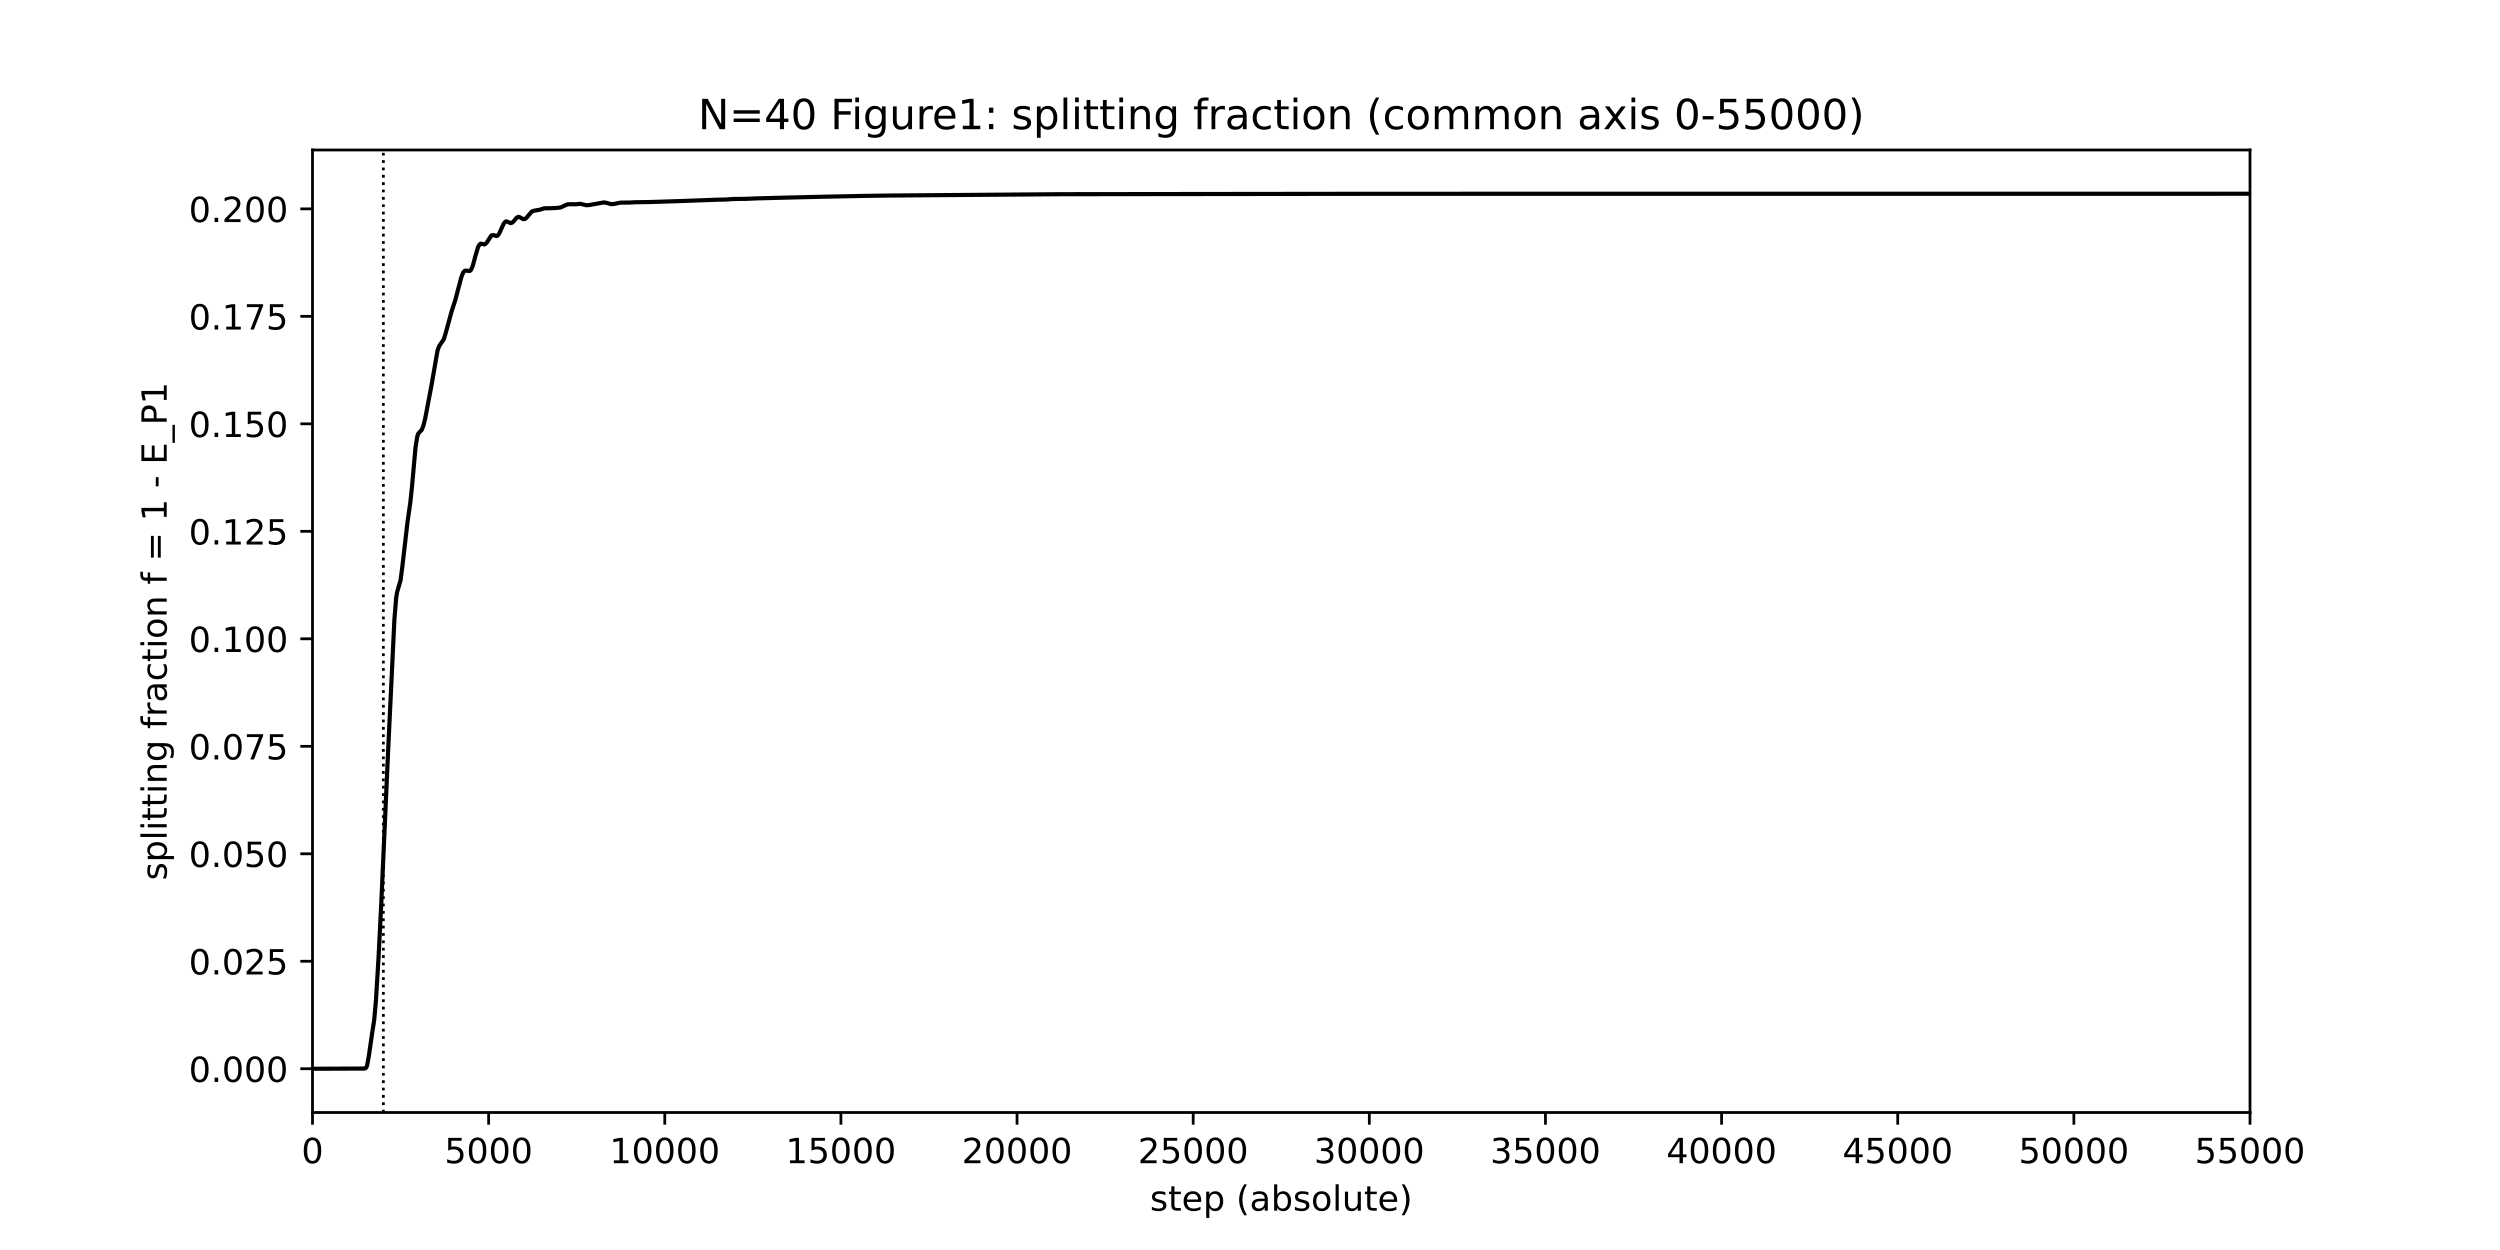
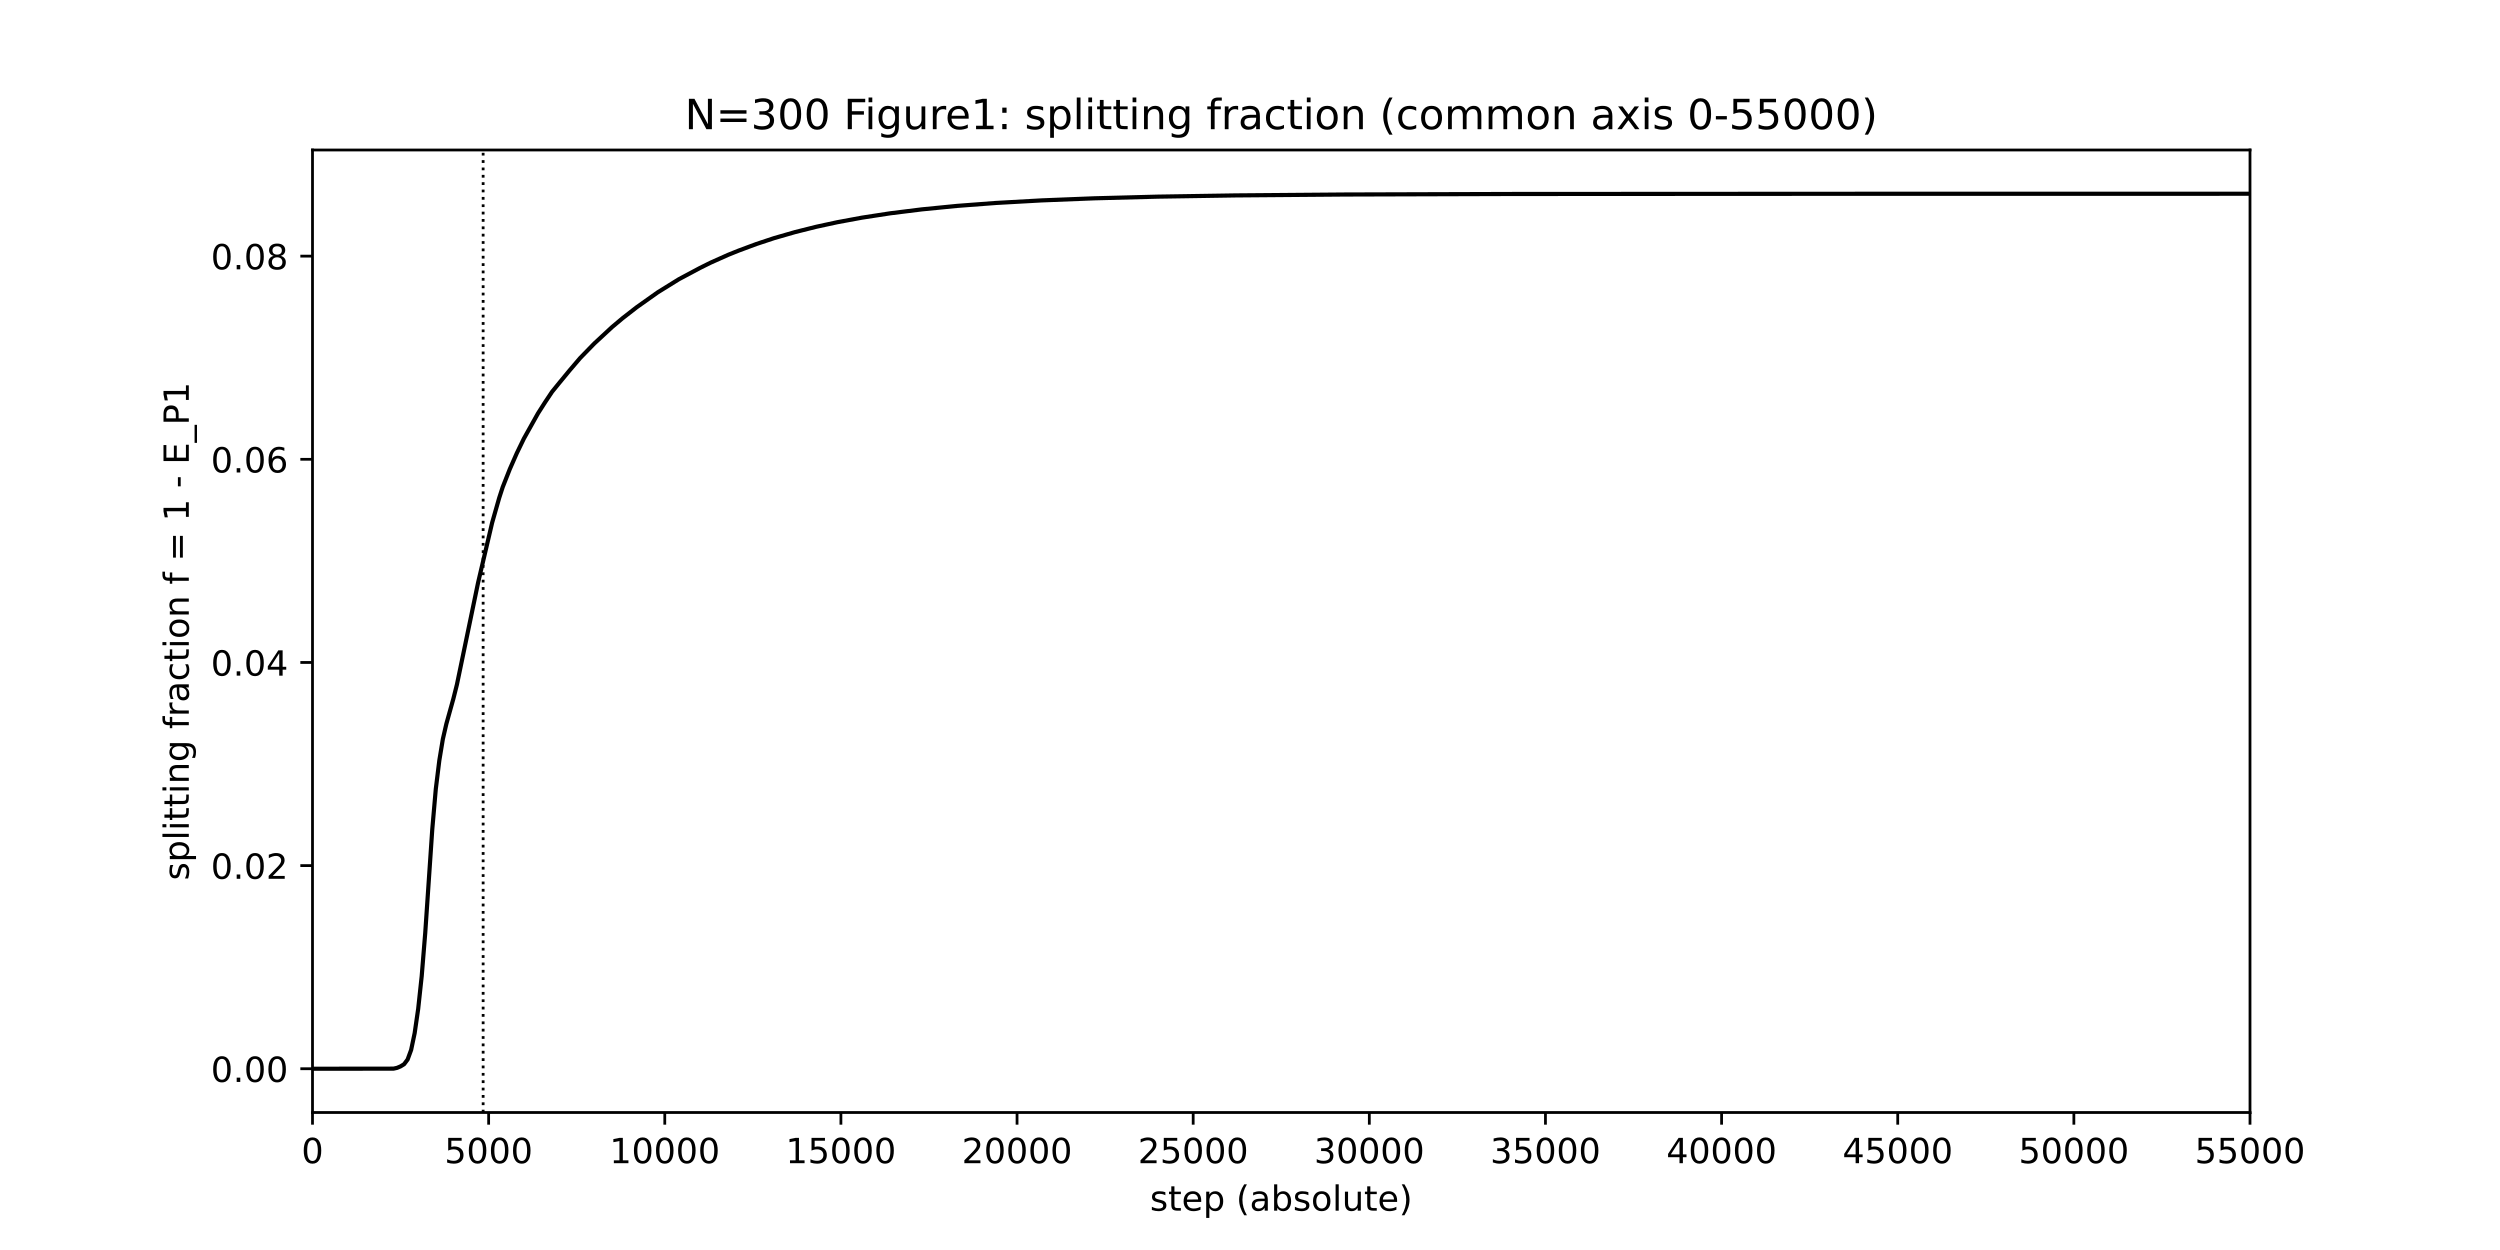
<svg xmlns="http://www.w3.org/2000/svg" xmlns:xlink="http://www.w3.org/1999/xlink" width="720pt" height="360pt" viewBox="0 0 720 360" version="1.1">
  <defs>
    <style type="text/css">*{stroke-linejoin: round; stroke-linecap: butt}</style>
  </defs>
  <g id="figure_1">
    <g id="patch_1">
      <path d="M 0 360  L 720 360  L 720 0  L 0 0  z " style="fill: #ffffff" />
    </g>
    <g id="axes_1">
      <g id="patch_2">
        <path d="M 90 320.4  L 648 320.4  L 648 43.2  L 90 43.2  z " style="fill: #ffffff" />
      </g>
      <g id="matplotlib.axis_1">
        <g id="xtick_1">
          <g id="line2d_1">
            <defs>
-               <path id="m8e6759e185" d="M 0 0  L 0 3.5  " style="stroke: #000000; stroke-width: 0.8" />
+               <path id="m420d68eaee" d="M 0 0  L 0 3.5  " style="stroke: #000000; stroke-width: 0.8" />
            </defs>
            <g>
-               <use xlink:href="#m8e6759e185" x="90" y="320.4" style="stroke: #000000; stroke-width: 0.8" />
+               <use xlink:href="#m420d68eaee" x="90" y="320.4" style="stroke: #000000; stroke-width: 0.8" />
            </g>
          </g>
          <g id="text_1">
            <g transform="translate(86.81875 334.9984) scale(0.1 -0.1)">
              <defs>
                <path id="DejaVuSans-30" d="M 2034 4250  Q 1547 4250 1301 3770  Q 1056 3291 1056 2328  Q 1056 1369 1301 889  Q 1547 409 2034 409  Q 2525 409 2770 889  Q 3016 1369 3016 2328  Q 3016 3291 2770 3770  Q 2525 4250 2034 4250  z M 2034 4750  Q 2819 4750 3233 4129  Q 3647 3509 3647 2328  Q 3647 1150 3233 529  Q 2819 -91 2034 -91  Q 1250 -91 836 529  Q 422 1150 422 2328  Q 422 3509 836 4129  Q 1250 4750 2034 4750  z " transform="scale(0.015625)" />
              </defs>
              <use xlink:href="#DejaVuSans-30" />
            </g>
          </g>
        </g>
        <g id="xtick_2">
          <g id="line2d_2">
            <g>
-               <use xlink:href="#m8e6759e185" x="140.727" y="320.4" style="stroke: #000000; stroke-width: 0.8" />
+               <use xlink:href="#m420d68eaee" x="140.727" y="320.4" style="stroke: #000000; stroke-width: 0.8" />
            </g>
          </g>
          <g id="text_2">
            <g transform="translate(128.0023 334.9984) scale(0.1 -0.1)">
              <defs>
                <path id="DejaVuSans-35" d="M 691 4666  L 3169 4666  L 3169 4134  L 1269 4134  L 1269 2991  Q 1406 3038 1543 3061  Q 1681 3084 1819 3084  Q 2600 3084 3056 2656  Q 3513 2228 3513 1497  Q 3513 744 3044 326  Q 2575 -91 1722 -91  Q 1428 -91 1123 -41  Q 819 9 494 109  L 494 744  Q 775 591 1075 516  Q 1375 441 1709 441  Q 2250 441 2565 725  Q 2881 1009 2881 1497  Q 2881 1984 2565 2268  Q 2250 2553 1709 2553  Q 1456 2553 1204 2497  Q 953 2441 691 2322  L 691 4666  z " transform="scale(0.015625)" />
              </defs>
              <use xlink:href="#DejaVuSans-35" />
              <use xlink:href="#DejaVuSans-30" x="63.623" />
              <use xlink:href="#DejaVuSans-30" x="127.246" />
              <use xlink:href="#DejaVuSans-30" x="190.869" />
            </g>
          </g>
        </g>
        <g id="xtick_3">
          <g id="line2d_3">
            <g>
-               <use xlink:href="#m8e6759e185" x="191.455" y="320.4" style="stroke: #000000; stroke-width: 0.8" />
+               <use xlink:href="#m420d68eaee" x="191.455" y="320.4" style="stroke: #000000; stroke-width: 0.8" />
            </g>
          </g>
          <g id="text_3">
            <g transform="translate(175.5483 334.9984) scale(0.1 -0.1)">
              <defs>
                <path id="DejaVuSans-31" d="M 794 531  L 1825 531  L 1825 4091  L 703 3866  L 703 4441  L 1819 4666  L 2450 4666  L 2450 531  L 3481 531  L 3481 0  L 794 0  L 794 531  z " transform="scale(0.015625)" />
              </defs>
              <use xlink:href="#DejaVuSans-31" />
              <use xlink:href="#DejaVuSans-30" x="63.623" />
              <use xlink:href="#DejaVuSans-30" x="127.246" />
              <use xlink:href="#DejaVuSans-30" x="190.869" />
              <use xlink:href="#DejaVuSans-30" x="254.492" />
            </g>
          </g>
        </g>
        <g id="xtick_4">
          <g id="line2d_4">
            <g>
-               <use xlink:href="#m8e6759e185" x="242.182" y="320.4" style="stroke: #000000; stroke-width: 0.8" />
+               <use xlink:href="#m420d68eaee" x="242.182" y="320.4" style="stroke: #000000; stroke-width: 0.8" />
            </g>
          </g>
          <g id="text_4">
            <g transform="translate(226.2756 334.9984) scale(0.1 -0.1)">
              <use xlink:href="#DejaVuSans-31" />
              <use xlink:href="#DejaVuSans-35" x="63.623" />
              <use xlink:href="#DejaVuSans-30" x="127.246" />
              <use xlink:href="#DejaVuSans-30" x="190.869" />
              <use xlink:href="#DejaVuSans-30" x="254.492" />
            </g>
          </g>
        </g>
        <g id="xtick_5">
          <g id="line2d_5">
            <g>
-               <use xlink:href="#m8e6759e185" x="292.909" y="320.4" style="stroke: #000000; stroke-width: 0.8" />
+               <use xlink:href="#m420d68eaee" x="292.909" y="320.4" style="stroke: #000000; stroke-width: 0.8" />
            </g>
          </g>
          <g id="text_5">
            <g transform="translate(277.0028 334.9984) scale(0.1 -0.1)">
              <defs>
                <path id="DejaVuSans-32" d="M 1228 531  L 3431 531  L 3431 0  L 469 0  L 469 531  Q 828 903 1448 1529  Q 2069 2156 2228 2338  Q 2531 2678 2651 2914  Q 2772 3150 2772 3378  Q 2772 3750 2511 3984  Q 2250 4219 1831 4219  Q 1534 4219 1204 4116  Q 875 4013 500 3803  L 500 4441  Q 881 4594 1212 4672  Q 1544 4750 1819 4750  Q 2544 4750 2975 4387  Q 3406 4025 3406 3419  Q 3406 3131 3298 2873  Q 3191 2616 2906 2266  Q 2828 2175 2409 1742  Q 1991 1309 1228 531  z " transform="scale(0.015625)" />
              </defs>
              <use xlink:href="#DejaVuSans-32" />
              <use xlink:href="#DejaVuSans-30" x="63.623" />
              <use xlink:href="#DejaVuSans-30" x="127.246" />
              <use xlink:href="#DejaVuSans-30" x="190.869" />
              <use xlink:href="#DejaVuSans-30" x="254.492" />
            </g>
          </g>
        </g>
        <g id="xtick_6">
          <g id="line2d_6">
            <g>
-               <use xlink:href="#m8e6759e185" x="343.636" y="320.4" style="stroke: #000000; stroke-width: 0.8" />
+               <use xlink:href="#m420d68eaee" x="343.636" y="320.4" style="stroke: #000000; stroke-width: 0.8" />
            </g>
          </g>
          <g id="text_6">
            <g transform="translate(327.7301 334.9984) scale(0.1 -0.1)">
              <use xlink:href="#DejaVuSans-32" />
              <use xlink:href="#DejaVuSans-35" x="63.623" />
              <use xlink:href="#DejaVuSans-30" x="127.246" />
              <use xlink:href="#DejaVuSans-30" x="190.869" />
              <use xlink:href="#DejaVuSans-30" x="254.492" />
            </g>
          </g>
        </g>
        <g id="xtick_7">
          <g id="line2d_7">
            <g>
-               <use xlink:href="#m8e6759e185" x="394.364" y="320.4" style="stroke: #000000; stroke-width: 0.8" />
+               <use xlink:href="#m420d68eaee" x="394.364" y="320.4" style="stroke: #000000; stroke-width: 0.8" />
            </g>
          </g>
          <g id="text_7">
            <g transform="translate(378.4574 334.9984) scale(0.1 -0.1)">
              <defs>
                <path id="DejaVuSans-33" d="M 2597 2516  Q 3050 2419 3304 2112  Q 3559 1806 3559 1356  Q 3559 666 3084 287  Q 2609 -91 1734 -91  Q 1441 -91 1130 -33  Q 819 25 488 141  L 488 750  Q 750 597 1062 519  Q 1375 441 1716 441  Q 2309 441 2620 675  Q 2931 909 2931 1356  Q 2931 1769 2642 2001  Q 2353 2234 1838 2234  L 1294 2234  L 1294 2753  L 1863 2753  Q 2328 2753 2575 2939  Q 2822 3125 2822 3475  Q 2822 3834 2567 4026  Q 2313 4219 1838 4219  Q 1578 4219 1281 4162  Q 984 4106 628 3988  L 628 4550  Q 988 4650 1302 4700  Q 1616 4750 1894 4750  Q 2613 4750 3031 4423  Q 3450 4097 3450 3541  Q 3450 3153 3228 2886  Q 3006 2619 2597 2516  z " transform="scale(0.015625)" />
              </defs>
              <use xlink:href="#DejaVuSans-33" />
              <use xlink:href="#DejaVuSans-30" x="63.623" />
              <use xlink:href="#DejaVuSans-30" x="127.246" />
              <use xlink:href="#DejaVuSans-30" x="190.869" />
              <use xlink:href="#DejaVuSans-30" x="254.492" />
            </g>
          </g>
        </g>
        <g id="xtick_8">
          <g id="line2d_8">
            <g>
-               <use xlink:href="#m8e6759e185" x="445.091" y="320.4" style="stroke: #000000; stroke-width: 0.8" />
+               <use xlink:href="#m420d68eaee" x="445.091" y="320.4" style="stroke: #000000; stroke-width: 0.8" />
            </g>
          </g>
          <g id="text_8">
            <g transform="translate(429.1847 334.9984) scale(0.1 -0.1)">
              <use xlink:href="#DejaVuSans-33" />
              <use xlink:href="#DejaVuSans-35" x="63.623" />
              <use xlink:href="#DejaVuSans-30" x="127.246" />
              <use xlink:href="#DejaVuSans-30" x="190.869" />
              <use xlink:href="#DejaVuSans-30" x="254.492" />
            </g>
          </g>
        </g>
        <g id="xtick_9">
          <g id="line2d_9">
            <g>
-               <use xlink:href="#m8e6759e185" x="495.818" y="320.4" style="stroke: #000000; stroke-width: 0.8" />
+               <use xlink:href="#m420d68eaee" x="495.818" y="320.4" style="stroke: #000000; stroke-width: 0.8" />
            </g>
          </g>
          <g id="text_9">
            <g transform="translate(479.9119 334.9984) scale(0.1 -0.1)">
              <defs>
                <path id="DejaVuSans-34" d="M 2419 4116  L 825 1625  L 2419 1625  L 2419 4116  z M 2253 4666  L 3047 4666  L 3047 1625  L 3713 1625  L 3713 1100  L 3047 1100  L 3047 0  L 2419 0  L 2419 1100  L 313 1100  L 313 1709  L 2253 4666  z " transform="scale(0.015625)" />
              </defs>
              <use xlink:href="#DejaVuSans-34" />
              <use xlink:href="#DejaVuSans-30" x="63.623" />
              <use xlink:href="#DejaVuSans-30" x="127.246" />
              <use xlink:href="#DejaVuSans-30" x="190.869" />
              <use xlink:href="#DejaVuSans-30" x="254.492" />
            </g>
          </g>
        </g>
        <g id="xtick_10">
          <g id="line2d_10">
            <g>
-               <use xlink:href="#m8e6759e185" x="546.545" y="320.4" style="stroke: #000000; stroke-width: 0.8" />
+               <use xlink:href="#m420d68eaee" x="546.545" y="320.4" style="stroke: #000000; stroke-width: 0.8" />
            </g>
          </g>
          <g id="text_10">
            <g transform="translate(530.6392 334.9984) scale(0.1 -0.1)">
              <use xlink:href="#DejaVuSans-34" />
              <use xlink:href="#DejaVuSans-35" x="63.623" />
              <use xlink:href="#DejaVuSans-30" x="127.246" />
              <use xlink:href="#DejaVuSans-30" x="190.869" />
              <use xlink:href="#DejaVuSans-30" x="254.492" />
            </g>
          </g>
        </g>
        <g id="xtick_11">
          <g id="line2d_11">
            <g>
-               <use xlink:href="#m8e6759e185" x="597.273" y="320.4" style="stroke: #000000; stroke-width: 0.8" />
+               <use xlink:href="#m420d68eaee" x="597.273" y="320.4" style="stroke: #000000; stroke-width: 0.8" />
            </g>
          </g>
          <g id="text_11">
            <g transform="translate(581.3665 334.9984) scale(0.1 -0.1)">
              <use xlink:href="#DejaVuSans-35" />
              <use xlink:href="#DejaVuSans-30" x="63.623" />
              <use xlink:href="#DejaVuSans-30" x="127.246" />
              <use xlink:href="#DejaVuSans-30" x="190.869" />
              <use xlink:href="#DejaVuSans-30" x="254.492" />
            </g>
          </g>
        </g>
        <g id="xtick_12">
          <g id="line2d_12">
            <g>
-               <use xlink:href="#m8e6759e185" x="648" y="320.4" style="stroke: #000000; stroke-width: 0.8" />
+               <use xlink:href="#m420d68eaee" x="648" y="320.4" style="stroke: #000000; stroke-width: 0.8" />
            </g>
          </g>
          <g id="text_12">
            <g transform="translate(632.0938 334.9984) scale(0.1 -0.1)">
              <use xlink:href="#DejaVuSans-35" />
              <use xlink:href="#DejaVuSans-35" x="63.623" />
              <use xlink:href="#DejaVuSans-30" x="127.246" />
              <use xlink:href="#DejaVuSans-30" x="190.869" />
              <use xlink:href="#DejaVuSans-30" x="254.492" />
            </g>
          </g>
        </g>
        <g id="text_13">
          <g transform="translate(331.1969 348.6766) scale(0.1 -0.1)">
            <defs>
              <path id="DejaVuSans-73" d="M 2834 3397  L 2834 2853  Q 2591 2978 2328 3040  Q 2066 3103 1784 3103  Q 1356 3103 1142 2972  Q 928 2841 928 2578  Q 928 2378 1081 2264  Q 1234 2150 1697 2047  L 1894 2003  Q 2506 1872 2764 1633  Q 3022 1394 3022 966  Q 3022 478 2636 193  Q 2250 -91 1575 -91  Q 1294 -91 989 -36  Q 684 19 347 128  L 347 722  Q 666 556 975 473  Q 1284 391 1588 391  Q 1994 391 2212 530  Q 2431 669 2431 922  Q 2431 1156 2273 1281  Q 2116 1406 1581 1522  L 1381 1569  Q 847 1681 609 1914  Q 372 2147 372 2553  Q 372 3047 722 3315  Q 1072 3584 1716 3584  Q 2034 3584 2315 3537  Q 2597 3491 2834 3397  z " transform="scale(0.015625)" />
              <path id="DejaVuSans-74" d="M 1172 4494  L 1172 3500  L 2356 3500  L 2356 3053  L 1172 3053  L 1172 1153  Q 1172 725 1289 603  Q 1406 481 1766 481  L 2356 481  L 2356 0  L 1766 0  Q 1100 0 847 248  Q 594 497 594 1153  L 594 3053  L 172 3053  L 172 3500  L 594 3500  L 594 4494  L 1172 4494  z " transform="scale(0.015625)" />
              <path id="DejaVuSans-65" d="M 3597 1894  L 3597 1613  L 953 1613  Q 991 1019 1311 708  Q 1631 397 2203 397  Q 2534 397 2845 478  Q 3156 559 3463 722  L 3463 178  Q 3153 47 2828 -22  Q 2503 -91 2169 -91  Q 1331 -91 842 396  Q 353 884 353 1716  Q 353 2575 817 3079  Q 1281 3584 2069 3584  Q 2775 3584 3186 3129  Q 3597 2675 3597 1894  z M 3022 2063  Q 3016 2534 2758 2815  Q 2500 3097 2075 3097  Q 1594 3097 1305 2825  Q 1016 2553 972 2059  L 3022 2063  z " transform="scale(0.015625)" />
              <path id="DejaVuSans-70" d="M 1159 525  L 1159 -1331  L 581 -1331  L 581 3500  L 1159 3500  L 1159 2969  Q 1341 3281 1617 3432  Q 1894 3584 2278 3584  Q 2916 3584 3314 3078  Q 3713 2572 3713 1747  Q 3713 922 3314 415  Q 2916 -91 2278 -91  Q 1894 -91 1617 61  Q 1341 213 1159 525  z M 3116 1747  Q 3116 2381 2855 2742  Q 2594 3103 2138 3103  Q 1681 3103 1420 2742  Q 1159 2381 1159 1747  Q 1159 1113 1420 752  Q 1681 391 2138 391  Q 2594 391 2855 752  Q 3116 1113 3116 1747  z " transform="scale(0.015625)" />
              <path id="DejaVuSans-20" transform="scale(0.015625)" />
              <path id="DejaVuSans-28" d="M 1984 4856  Q 1566 4138 1362 3434  Q 1159 2731 1159 2009  Q 1159 1288 1364 580  Q 1569 -128 1984 -844  L 1484 -844  Q 1016 -109 783 600  Q 550 1309 550 2009  Q 550 2706 781 3412  Q 1013 4119 1484 4856  L 1984 4856  z " transform="scale(0.015625)" />
              <path id="DejaVuSans-61" d="M 2194 1759  Q 1497 1759 1228 1600  Q 959 1441 959 1056  Q 959 750 1161 570  Q 1363 391 1709 391  Q 2188 391 2477 730  Q 2766 1069 2766 1631  L 2766 1759  L 2194 1759  z M 3341 1997  L 3341 0  L 2766 0  L 2766 531  Q 2569 213 2275 61  Q 1981 -91 1556 -91  Q 1019 -91 701 211  Q 384 513 384 1019  Q 384 1609 779 1909  Q 1175 2209 1959 2209  L 2766 2209  L 2766 2266  Q 2766 2663 2505 2880  Q 2244 3097 1772 3097  Q 1472 3097 1187 3025  Q 903 2953 641 2809  L 641 3341  Q 956 3463 1253 3523  Q 1550 3584 1831 3584  Q 2591 3584 2966 3190  Q 3341 2797 3341 1997  z " transform="scale(0.015625)" />
              <path id="DejaVuSans-62" d="M 3116 1747  Q 3116 2381 2855 2742  Q 2594 3103 2138 3103  Q 1681 3103 1420 2742  Q 1159 2381 1159 1747  Q 1159 1113 1420 752  Q 1681 391 2138 391  Q 2594 391 2855 752  Q 3116 1113 3116 1747  z M 1159 2969  Q 1341 3281 1617 3432  Q 1894 3584 2278 3584  Q 2916 3584 3314 3078  Q 3713 2572 3713 1747  Q 3713 922 3314 415  Q 2916 -91 2278 -91  Q 1894 -91 1617 61  Q 1341 213 1159 525  L 1159 0  L 581 0  L 581 4863  L 1159 4863  L 1159 2969  z " transform="scale(0.015625)" />
              <path id="DejaVuSans-6f" d="M 1959 3097  Q 1497 3097 1228 2736  Q 959 2375 959 1747  Q 959 1119 1226 758  Q 1494 397 1959 397  Q 2419 397 2687 759  Q 2956 1122 2956 1747  Q 2956 2369 2687 2733  Q 2419 3097 1959 3097  z M 1959 3584  Q 2709 3584 3137 3096  Q 3566 2609 3566 1747  Q 3566 888 3137 398  Q 2709 -91 1959 -91  Q 1206 -91 779 398  Q 353 888 353 1747  Q 353 2609 779 3096  Q 1206 3584 1959 3584  z " transform="scale(0.015625)" />
              <path id="DejaVuSans-6c" d="M 603 4863  L 1178 4863  L 1178 0  L 603 0  L 603 4863  z " transform="scale(0.015625)" />
              <path id="DejaVuSans-75" d="M 544 1381  L 544 3500  L 1119 3500  L 1119 1403  Q 1119 906 1312 657  Q 1506 409 1894 409  Q 2359 409 2629 706  Q 2900 1003 2900 1516  L 2900 3500  L 3475 3500  L 3475 0  L 2900 0  L 2900 538  Q 2691 219 2414 64  Q 2138 -91 1772 -91  Q 1169 -91 856 284  Q 544 659 544 1381  z M 1991 3584  L 1991 3584  z " transform="scale(0.015625)" />
              <path id="DejaVuSans-29" d="M 513 4856  L 1013 4856  Q 1481 4119 1714 3412  Q 1947 2706 1947 2009  Q 1947 1309 1714 600  Q 1481 -109 1013 -844  L 513 -844  Q 928 -128 1133 580  Q 1338 1288 1338 2009  Q 1338 2731 1133 3434  Q 928 4138 513 4856  z " transform="scale(0.015625)" />
            </defs>
            <use xlink:href="#DejaVuSans-73" />
            <use xlink:href="#DejaVuSans-74" x="52.1" />
            <use xlink:href="#DejaVuSans-65" x="91.309" />
            <use xlink:href="#DejaVuSans-70" x="152.832" />
            <use xlink:href="#DejaVuSans-20" x="216.309" />
            <use xlink:href="#DejaVuSans-28" x="248.096" />
            <use xlink:href="#DejaVuSans-61" x="287.109" />
            <use xlink:href="#DejaVuSans-62" x="348.389" />
            <use xlink:href="#DejaVuSans-73" x="411.865" />
            <use xlink:href="#DejaVuSans-6f" x="463.965" />
            <use xlink:href="#DejaVuSans-6c" x="525.146" />
            <use xlink:href="#DejaVuSans-75" x="552.93" />
            <use xlink:href="#DejaVuSans-74" x="616.309" />
            <use xlink:href="#DejaVuSans-65" x="655.518" />
            <use xlink:href="#DejaVuSans-29" x="717.041" />
          </g>
        </g>
      </g>
      <g id="matplotlib.axis_2">
        <g id="ytick_1">
          <g id="line2d_13">
            <defs>
-               <path id="m996a5c735f" d="M 0 0  L -3.5 0  " style="stroke: #000000; stroke-width: 0.8" />
+               <path id="m2e248be506" d="M 0 0  L -3.5 0  " style="stroke: #000000; stroke-width: 0.8" />
            </defs>
            <g>
-               <use xlink:href="#m996a5c735f" x="90" y="307.8" style="stroke: #000000; stroke-width: 0.8" />
+               <use xlink:href="#m2e248be506" x="90" y="307.8" style="stroke: #000000; stroke-width: 0.8" />
            </g>
          </g>
          <g id="text_14">
-             <g transform="translate(54.37188 311.5992) scale(0.1 -0.1)">
+             <g transform="translate(60.73438 311.5992) scale(0.1 -0.1)">
              <defs>
                <path id="DejaVuSans-2e" d="M 684 794  L 1344 794  L 1344 0  L 684 0  L 684 794  z " transform="scale(0.015625)" />
              </defs>
              <use xlink:href="#DejaVuSans-30" />
              <use xlink:href="#DejaVuSans-2e" x="63.623" />
              <use xlink:href="#DejaVuSans-30" x="95.41" />
              <use xlink:href="#DejaVuSans-30" x="159.033" />
-               <use xlink:href="#DejaVuSans-30" x="222.656" />
            </g>
          </g>
        </g>
        <g id="ytick_2">
          <g id="line2d_14">
            <g>
-               <use xlink:href="#m996a5c735f" x="90" y="276.844" style="stroke: #000000; stroke-width: 0.8" />
+               <use xlink:href="#m2e248be506" x="90" y="249.292" style="stroke: #000000; stroke-width: 0.8" />
            </g>
          </g>
          <g id="text_15">
-             <g transform="translate(54.37188 280.6431) scale(0.1 -0.1)">
+             <g transform="translate(60.73438 253.0916) scale(0.1 -0.1)">
              <use xlink:href="#DejaVuSans-30" />
              <use xlink:href="#DejaVuSans-2e" x="63.623" />
              <use xlink:href="#DejaVuSans-30" x="95.41" />
              <use xlink:href="#DejaVuSans-32" x="159.033" />
-               <use xlink:href="#DejaVuSans-35" x="222.656" />
            </g>
          </g>
        </g>
        <g id="ytick_3">
          <g id="line2d_15">
            <g>
-               <use xlink:href="#m996a5c735f" x="90" y="245.888" style="stroke: #000000; stroke-width: 0.8" />
+               <use xlink:href="#m2e248be506" x="90" y="190.785" style="stroke: #000000; stroke-width: 0.8" />
            </g>
          </g>
          <g id="text_16">
-             <g transform="translate(54.37188 249.687) scale(0.1 -0.1)">
+             <g transform="translate(60.73438 194.584) scale(0.1 -0.1)">
              <use xlink:href="#DejaVuSans-30" />
              <use xlink:href="#DejaVuSans-2e" x="63.623" />
              <use xlink:href="#DejaVuSans-30" x="95.41" />
-               <use xlink:href="#DejaVuSans-35" x="159.033" />
-               <use xlink:href="#DejaVuSans-30" x="222.656" />
+               <use xlink:href="#DejaVuSans-34" x="159.033" />
            </g>
          </g>
        </g>
        <g id="ytick_4">
          <g id="line2d_16">
            <g>
-               <use xlink:href="#m996a5c735f" x="90" y="214.932" style="stroke: #000000; stroke-width: 0.8" />
+               <use xlink:href="#m2e248be506" x="90" y="132.277" style="stroke: #000000; stroke-width: 0.8" />
            </g>
          </g>
          <g id="text_17">
-             <g transform="translate(54.37188 218.7308) scale(0.1 -0.1)">
-               <defs>
-                 <path id="DejaVuSans-37" d="M 525 4666  L 3525 4666  L 3525 4397  L 1831 0  L 1172 0  L 2766 4134  L 525 4134  L 525 4666  z " transform="scale(0.015625)" />
+             <g transform="translate(60.73438 136.0764) scale(0.1 -0.1)">
+               <defs>
+                 <path id="DejaVuSans-36" d="M 2113 2584  Q 1688 2584 1439 2293  Q 1191 2003 1191 1497  Q 1191 994 1439 701  Q 1688 409 2113 409  Q 2538 409 2786 701  Q 3034 994 3034 1497  Q 3034 2003 2786 2293  Q 2538 2584 2113 2584  z M 3366 4563  L 3366 3988  Q 3128 4100 2886 4159  Q 2644 4219 2406 4219  Q 1781 4219 1451 3797  Q 1122 3375 1075 2522  Q 1259 2794 1537 2939  Q 1816 3084 2150 3084  Q 2853 3084 3261 2657  Q 3669 2231 3669 1497  Q 3669 778 3244 343  Q 2819 -91 2113 -91  Q 1303 -91 875 529  Q 447 1150 447 2328  Q 447 3434 972 4092  Q 1497 4750 2381 4750  Q 2619 4750 2861 4703  Q 3103 4656 3366 4563  z " transform="scale(0.015625)" />
              </defs>
              <use xlink:href="#DejaVuSans-30" />
              <use xlink:href="#DejaVuSans-2e" x="63.623" />
              <use xlink:href="#DejaVuSans-30" x="95.41" />
-               <use xlink:href="#DejaVuSans-37" x="159.033" />
-               <use xlink:href="#DejaVuSans-35" x="222.656" />
+               <use xlink:href="#DejaVuSans-36" x="159.033" />
            </g>
          </g>
        </g>
        <g id="ytick_5">
          <g id="line2d_17">
            <g>
-               <use xlink:href="#m996a5c735f" x="90" y="183.975" style="stroke: #000000; stroke-width: 0.8" />
+               <use xlink:href="#m2e248be506" x="90" y="73.77" style="stroke: #000000; stroke-width: 0.8" />
            </g>
          </g>
          <g id="text_18">
-             <g transform="translate(54.37188 187.7747) scale(0.1 -0.1)">
+             <g transform="translate(60.73438 77.56874) scale(0.1 -0.1)">
+               <defs>
+                 <path id="DejaVuSans-38" d="M 2034 2216  Q 1584 2216 1326 1975  Q 1069 1734 1069 1313  Q 1069 891 1326 650  Q 1584 409 2034 409  Q 2484 409 2743 651  Q 3003 894 3003 1313  Q 3003 1734 2745 1975  Q 2488 2216 2034 2216  z M 1403 2484  Q 997 2584 770 2862  Q 544 3141 544 3541  Q 544 4100 942 4425  Q 1341 4750 2034 4750  Q 2731 4750 3128 4425  Q 3525 4100 3525 3541  Q 3525 3141 3298 2862  Q 3072 2584 2669 2484  Q 3125 2378 3379 2068  Q 3634 1759 3634 1313  Q 3634 634 3220 271  Q 2806 -91 2034 -91  Q 1263 -91 848 271  Q 434 634 434 1313  Q 434 1759 690 2068  Q 947 2378 1403 2484  z M 1172 3481  Q 1172 3119 1398 2916  Q 1625 2713 2034 2713  Q 2441 2713 2670 2916  Q 2900 3119 2900 3481  Q 2900 3844 2670 4047  Q 2441 4250 2034 4250  Q 1625 4250 1398 4047  Q 1172 3844 1172 3481  z " transform="scale(0.015625)" />
+               </defs>
              <use xlink:href="#DejaVuSans-30" />
              <use xlink:href="#DejaVuSans-2e" x="63.623" />
-               <use xlink:href="#DejaVuSans-31" x="95.41" />
-               <use xlink:href="#DejaVuSans-30" x="159.033" />
-               <use xlink:href="#DejaVuSans-30" x="222.656" />
-             </g>
-           </g>
-         </g>
-         <g id="ytick_6">
-           <g id="line2d_18">
-             <g>
-               <use xlink:href="#m996a5c735f" x="90" y="153.019" style="stroke: #000000; stroke-width: 0.8" />
-             </g>
-           </g>
-           <g id="text_19">
-             <g transform="translate(54.37188 156.8186) scale(0.1 -0.1)">
-               <use xlink:href="#DejaVuSans-30" />
-               <use xlink:href="#DejaVuSans-2e" x="63.623" />
-               <use xlink:href="#DejaVuSans-31" x="95.41" />
-               <use xlink:href="#DejaVuSans-32" x="159.033" />
-               <use xlink:href="#DejaVuSans-35" x="222.656" />
-             </g>
-           </g>
-         </g>
-         <g id="ytick_7">
-           <g id="line2d_19">
-             <g>
-               <use xlink:href="#m996a5c735f" x="90" y="122.063" style="stroke: #000000; stroke-width: 0.8" />
-             </g>
-           </g>
-           <g id="text_20">
-             <g transform="translate(54.37188 125.8625) scale(0.1 -0.1)">
-               <use xlink:href="#DejaVuSans-30" />
-               <use xlink:href="#DejaVuSans-2e" x="63.623" />
-               <use xlink:href="#DejaVuSans-31" x="95.41" />
-               <use xlink:href="#DejaVuSans-35" x="159.033" />
-               <use xlink:href="#DejaVuSans-30" x="222.656" />
-             </g>
-           </g>
-         </g>
-         <g id="ytick_8">
-           <g id="line2d_20">
-             <g>
-               <use xlink:href="#m996a5c735f" x="90" y="91.107" style="stroke: #000000; stroke-width: 0.8" />
-             </g>
-           </g>
-           <g id="text_21">
-             <g transform="translate(54.37188 94.90634) scale(0.1 -0.1)">
-               <use xlink:href="#DejaVuSans-30" />
-               <use xlink:href="#DejaVuSans-2e" x="63.623" />
-               <use xlink:href="#DejaVuSans-31" x="95.41" />
-               <use xlink:href="#DejaVuSans-37" x="159.033" />
-               <use xlink:href="#DejaVuSans-35" x="222.656" />
-             </g>
-           </g>
-         </g>
-         <g id="ytick_9">
-           <g id="line2d_21">
-             <g>
-               <use xlink:href="#m996a5c735f" x="90" y="60.151" style="stroke: #000000; stroke-width: 0.8" />
-             </g>
-           </g>
-           <g id="text_22">
-             <g transform="translate(54.37188 63.95022) scale(0.1 -0.1)">
-               <use xlink:href="#DejaVuSans-30" />
-               <use xlink:href="#DejaVuSans-2e" x="63.623" />
-               <use xlink:href="#DejaVuSans-32" x="95.41" />
-               <use xlink:href="#DejaVuSans-30" x="159.033" />
-               <use xlink:href="#DejaVuSans-30" x="222.656" />
-             </g>
-           </g>
-         </g>
-         <g id="text_23">
-           <g transform="translate(48.01406 253.5406) rotate(-90) scale(0.1 -0.1)">
+               <use xlink:href="#DejaVuSans-30" x="95.41" />
+               <use xlink:href="#DejaVuSans-38" x="159.033" />
+             </g>
+           </g>
+         </g>
+         <g id="text_19">
+           <g transform="translate(54.37656 253.5406) rotate(-90) scale(0.1 -0.1)">
            <defs>
              <path id="DejaVuSans-69" d="M 603 3500  L 1178 3500  L 1178 0  L 603 0  L 603 3500  z M 603 4863  L 1178 4863  L 1178 4134  L 603 4134  L 603 4863  z " transform="scale(0.015625)" />
              <path id="DejaVuSans-6e" d="M 3513 2113  L 3513 0  L 2938 0  L 2938 2094  Q 2938 2591 2744 2837  Q 2550 3084 2163 3084  Q 1697 3084 1428 2787  Q 1159 2491 1159 1978  L 1159 0  L 581 0  L 581 3500  L 1159 3500  L 1159 2956  Q 1366 3272 1645 3428  Q 1925 3584 2291 3584  Q 2894 3584 3203 3211  Q 3513 2838 3513 2113  z " transform="scale(0.015625)" />
              <path id="DejaVuSans-67" d="M 2906 1791  Q 2906 2416 2648 2759  Q 2391 3103 1925 3103  Q 1463 3103 1205 2759  Q 947 2416 947 1791  Q 947 1169 1205 825  Q 1463 481 1925 481  Q 2391 481 2648 825  Q 2906 1169 2906 1791  z M 3481 434  Q 3481 -459 3084 -895  Q 2688 -1331 1869 -1331  Q 1566 -1331 1297 -1286  Q 1028 -1241 775 -1147  L 775 -588  Q 1028 -725 1275 -790  Q 1522 -856 1778 -856  Q 2344 -856 2625 -561  Q 2906 -266 2906 331  L 2906 616  Q 2728 306 2450 153  Q 2172 0 1784 0  Q 1141 0 747 490  Q 353 981 353 1791  Q 353 2603 747 3093  Q 1141 3584 1784 3584  Q 2172 3584 2450 3431  Q 2728 3278 2906 2969  L 2906 3500  L 3481 3500  L 3481 434  z " transform="scale(0.015625)" />
              <path id="DejaVuSans-66" d="M 2375 4863  L 2375 4384  L 1825 4384  Q 1516 4384 1395 4259  Q 1275 4134 1275 3809  L 1275 3500  L 2222 3500  L 2222 3053  L 1275 3053  L 1275 0  L 697 0  L 697 3053  L 147 3053  L 147 3500  L 697 3500  L 697 3744  Q 697 4328 969 4595  Q 1241 4863 1831 4863  L 2375 4863  z " transform="scale(0.015625)" />
              <path id="DejaVuSans-72" d="M 2631 2963  Q 2534 3019 2420 3045  Q 2306 3072 2169 3072  Q 1681 3072 1420 2755  Q 1159 2438 1159 1844  L 1159 0  L 581 0  L 581 3500  L 1159 3500  L 1159 2956  Q 1341 3275 1631 3429  Q 1922 3584 2338 3584  Q 2397 3584 2469 3576  Q 2541 3569 2628 3553  L 2631 2963  z " transform="scale(0.015625)" />
              <path id="DejaVuSans-63" d="M 3122 3366  L 3122 2828  Q 2878 2963 2633 3030  Q 2388 3097 2138 3097  Q 1578 3097 1268 2742  Q 959 2388 959 1747  Q 959 1106 1268 751  Q 1578 397 2138 397  Q 2388 397 2633 464  Q 2878 531 3122 666  L 3122 134  Q 2881 22 2623 -34  Q 2366 -91 2075 -91  Q 1284 -91 818 406  Q 353 903 353 1747  Q 353 2603 823 3093  Q 1294 3584 2113 3584  Q 2378 3584 2631 3529  Q 2884 3475 3122 3366  z " transform="scale(0.015625)" />
              <path id="DejaVuSans-3d" d="M 678 2906  L 4684 2906  L 4684 2381  L 678 2381  L 678 2906  z M 678 1631  L 4684 1631  L 4684 1100  L 678 1100  L 678 1631  z " transform="scale(0.015625)" />
              <path id="DejaVuSans-2d" d="M 313 2009  L 1997 2009  L 1997 1497  L 313 1497  L 313 2009  z " transform="scale(0.015625)" />
              <path id="DejaVuSans-45" d="M 628 4666  L 3578 4666  L 3578 4134  L 1259 4134  L 1259 2753  L 3481 2753  L 3481 2222  L 1259 2222  L 1259 531  L 3634 531  L 3634 0  L 628 0  L 628 4666  z " transform="scale(0.015625)" />
              <path id="DejaVuSans-5f" d="M 3263 -1063  L 3263 -1509  L -63 -1509  L -63 -1063  L 3263 -1063  z " transform="scale(0.015625)" />
              <path id="DejaVuSans-50" d="M 1259 4147  L 1259 2394  L 2053 2394  Q 2494 2394 2734 2622  Q 2975 2850 2975 3272  Q 2975 3691 2734 3919  Q 2494 4147 2053 4147  L 1259 4147  z M 628 4666  L 2053 4666  Q 2838 4666 3239 4311  Q 3641 3956 3641 3272  Q 3641 2581 3239 2228  Q 2838 1875 2053 1875  L 1259 1875  L 1259 0  L 628 0  L 628 4666  z " transform="scale(0.015625)" />
            </defs>
            <use xlink:href="#DejaVuSans-73" />
            <use xlink:href="#DejaVuSans-70" x="52.1" />
            <use xlink:href="#DejaVuSans-6c" x="115.576" />
            <use xlink:href="#DejaVuSans-69" x="143.359" />
            <use xlink:href="#DejaVuSans-74" x="171.143" />
            <use xlink:href="#DejaVuSans-74" x="210.352" />
            <use xlink:href="#DejaVuSans-69" x="249.561" />
            <use xlink:href="#DejaVuSans-6e" x="277.344" />
            <use xlink:href="#DejaVuSans-67" x="340.723" />
            <use xlink:href="#DejaVuSans-20" x="404.199" />
            <use xlink:href="#DejaVuSans-66" x="435.986" />
            <use xlink:href="#DejaVuSans-72" x="471.191" />
            <use xlink:href="#DejaVuSans-61" x="512.305" />
            <use xlink:href="#DejaVuSans-63" x="573.584" />
            <use xlink:href="#DejaVuSans-74" x="628.564" />
            <use xlink:href="#DejaVuSans-69" x="667.773" />
            <use xlink:href="#DejaVuSans-6f" x="695.557" />
            <use xlink:href="#DejaVuSans-6e" x="756.738" />
            <use xlink:href="#DejaVuSans-20" x="820.117" />
            <use xlink:href="#DejaVuSans-66" x="851.904" />
            <use xlink:href="#DejaVuSans-20" x="887.109" />
            <use xlink:href="#DejaVuSans-3d" x="918.896" />
            <use xlink:href="#DejaVuSans-20" x="1002.686" />
            <use xlink:href="#DejaVuSans-31" x="1034.473" />
            <use xlink:href="#DejaVuSans-20" x="1098.096" />
            <use xlink:href="#DejaVuSans-2d" x="1129.883" />
            <use xlink:href="#DejaVuSans-20" x="1165.967" />
            <use xlink:href="#DejaVuSans-45" x="1197.754" />
            <use xlink:href="#DejaVuSans-5f" x="1260.938" />
            <use xlink:href="#DejaVuSans-50" x="1310.938" />
            <use xlink:href="#DejaVuSans-31" x="1371.24" />
          </g>
        </g>
      </g>
-       <g id="line2d_22">
-         <path d="M 90 307.8  L 104.965 307.745  L 105.218 307.66  L 105.472 307.439  L 105.725 306.885  L 106.233 304.063  L 107.247 297.064  L 107.755 293.875  L 108.262 288.304  L 109.023 275.765  L 109.784 260.659  L 111.813 215.482  L 112.827 194.301  L 113.588 178.394  L 114.095 172.191  L 114.349 170.617  L 115.364 167.094  L 115.871 163.221  L 117.393 150.081  L 118.154 144.871  L 118.661 140.088  L 119.675 128.788  L 120.183 125.675  L 120.436 124.924  L 120.944 124.321  L 121.451 123.829  L 121.958 122.543  L 122.465 120.472  L 124.241 111.133  L 126.016 100.916  L 126.524 99.594  L 127.792 97.745  L 128.299 96.149  L 130.075 89.641  L 131.089 86.556  L 132.104 82.701  L 132.865 79.826  L 133.372 78.533  L 133.879 77.971  L 134.386 77.939  L 135.147 78.073  L 135.401 77.977  L 135.655 77.705  L 136.162 76.563  L 136.923 73.72  L 137.684 71.134  L 138.191 70.322  L 138.445 70.179  L 138.952 70.27  L 139.459 70.403  L 139.713 70.329  L 140.22 69.815  L 141.488 67.838  L 141.995 67.696  L 143.01 67.988  L 143.264 67.892  L 143.771 67.284  L 144.532 65.574  L 145.039 64.457  L 145.546 63.844  L 145.8 63.754  L 146.307 63.916  L 147.068 64.27  L 147.575 64.086  L 148.083 63.537  L 148.844 62.642  L 149.351 62.453  L 149.858 62.634  L 150.619 63.098  L 151.126 63.094  L 151.634 62.717  L 153.155 60.929  L 153.663 60.711  L 155.438 60.406  L 156.706 59.988  L 157.721 59.984  L 158.989 59.947  L 160.511 59.873  L 161.525 59.733  L 162.54 59.241  L 163.301 58.894  L 164.062 58.814  L 165.837 58.826  L 167.105 58.699  L 168.12 58.939  L 168.881 59.107  L 169.642 59.065  L 173.954 58.289  L 174.715 58.434  L 175.983 58.79  L 176.744 58.748  L 178.773 58.347  L 181.309 58.34  L 182.831 58.247  L 187.396 58.18  L 195.766 57.911  L 201.346 57.708  L 206.419 57.514  L 208.955 57.472  L 211.238 57.306  L 215.043 57.26  L 217.833 57.139  L 225.188 56.941  L 236.602 56.669  L 248.015 56.435  L 255.878 56.318  L 305.591 55.929  L 398.675 55.81  L 648 55.8  L 648 55.8  " clip-path="url(#p45dff99233)" style="fill: none; stroke: #000000; stroke-width: 1.2; stroke-linecap: square" />
-       </g>
-       <g id="line2d_23">
-         <path d="M 110.403 320.4  L 110.403 43.2  " clip-path="url(#p45dff99233)" style="fill: none; stroke-dasharray: 0.8,1.32; stroke-dashoffset: 0; stroke: #000000; stroke-width: 0.8" />
+       <g id="line2d_18">
+         <path d="M 90 307.8  L 113.335 307.77  L 114.349 307.545  L 115.364 307.115  L 116.378 306.489  L 117.393 305.136  L 118.407 302.37  L 119.422 297.539  L 120.436 290.563  L 121.451 281.132  L 122.465 268.721  L 124.495 238.836  L 125.509 227.236  L 126.524 219.014  L 127.538 212.873  L 128.553 208.468  L 130.582 201.187  L 131.596 197.141  L 137.684 167.824  L 141.742 150.513  L 143.771 143.396  L 144.785 140.271  L 146.815 135.125  L 148.844 130.51  L 150.873 126.325  L 154.931 119.068  L 156.96 115.885  L 158.989 112.841  L 161.018 110.346  L 164.062 106.65  L 167.105 103.091  L 171.164 98.923  L 176.236 94.228  L 179.28 91.667  L 183.338 88.509  L 189.425 84.194  L 195.513 80.419  L 201.6 77.167  L 204.644 75.655  L 209.716 73.387  L 212.76 72.163  L 217.833 70.278  L 222.905 68.593  L 228.993 66.837  L 235.08 65.312  L 241.167 63.993  L 248.269 62.68  L 256.385 61.432  L 265.516 60.295  L 275.662 59.297  L 286.822 58.452  L 300.011 57.713  L 315.229 57.111  L 333.491 56.633  L 355.811 56.279  L 387.262 56.019  L 435.96 55.865  L 542.487 55.804  L 648 55.8  L 648 55.8  " clip-path="url(#p0b603fb40b)" style="fill: none; stroke: #000000; stroke-width: 1.2; stroke-linecap: square" />
+       </g>
+       <g id="line2d_19">
+         <path d="M 139.145 320.4  L 139.145 43.2  " clip-path="url(#p0b603fb40b)" style="fill: none; stroke-dasharray: 0.8,1.32; stroke-dashoffset: 0; stroke: #000000; stroke-width: 0.8" />
      </g>
      <g id="patch_3">
        <path d="M 90 320.4  L 90 43.2  " style="fill: none; stroke: #000000; stroke-width: 0.8; stroke-linejoin: miter; stroke-linecap: square" />
      </g>
      <g id="patch_4">
        <path d="M 648 320.4  L 648 43.2  " style="fill: none; stroke: #000000; stroke-width: 0.8; stroke-linejoin: miter; stroke-linecap: square" />
      </g>
      <g id="patch_5">
        <path d="M 90 320.4  L 648 320.4  " style="fill: none; stroke: #000000; stroke-width: 0.8; stroke-linejoin: miter; stroke-linecap: square" />
      </g>
      <g id="patch_6">
        <path d="M 90 43.2  L 648 43.2  " style="fill: none; stroke: #000000; stroke-width: 0.8; stroke-linejoin: miter; stroke-linecap: square" />
      </g>
-       <g id="text_24">
-         <g transform="translate(201.0469 37.2) scale(0.12 -0.12)">
+       <g id="text_20">
+         <g transform="translate(197.2294 37.2) scale(0.12 -0.12)">
          <defs>
            <path id="DejaVuSans-4e" d="M 628 4666  L 1478 4666  L 3547 763  L 3547 4666  L 4159 4666  L 4159 0  L 3309 0  L 1241 3903  L 1241 0  L 628 0  L 628 4666  z " transform="scale(0.015625)" />
            <path id="DejaVuSans-46" d="M 628 4666  L 3309 4666  L 3309 4134  L 1259 4134  L 1259 2759  L 3109 2759  L 3109 2228  L 1259 2228  L 1259 0  L 628 0  L 628 4666  z " transform="scale(0.015625)" />
            <path id="DejaVuSans-3a" d="M 750 794  L 1409 794  L 1409 0  L 750 0  L 750 794  z M 750 3309  L 1409 3309  L 1409 2516  L 750 2516  L 750 3309  z " transform="scale(0.015625)" />
            <path id="DejaVuSans-6d" d="M 3328 2828  Q 3544 3216 3844 3400  Q 4144 3584 4550 3584  Q 5097 3584 5394 3201  Q 5691 2819 5691 2113  L 5691 0  L 5113 0  L 5113 2094  Q 5113 2597 4934 2840  Q 4756 3084 4391 3084  Q 3944 3084 3684 2787  Q 3425 2491 3425 1978  L 3425 0  L 2847 0  L 2847 2094  Q 2847 2600 2669 2842  Q 2491 3084 2119 3084  Q 1678 3084 1418 2786  Q 1159 2488 1159 1978  L 1159 0  L 581 0  L 581 3500  L 1159 3500  L 1159 2956  Q 1356 3278 1631 3431  Q 1906 3584 2284 3584  Q 2666 3584 2933 3390  Q 3200 3197 3328 2828  z " transform="scale(0.015625)" />
            <path id="DejaVuSans-78" d="M 3513 3500  L 2247 1797  L 3578 0  L 2900 0  L 1881 1375  L 863 0  L 184 0  L 1544 1831  L 300 3500  L 978 3500  L 1906 2253  L 2834 3500  L 3513 3500  z " transform="scale(0.015625)" />
          </defs>
          <use xlink:href="#DejaVuSans-4e" />
          <use xlink:href="#DejaVuSans-3d" x="74.805" />
-           <use xlink:href="#DejaVuSans-34" x="158.594" />
+           <use xlink:href="#DejaVuSans-33" x="158.594" />
          <use xlink:href="#DejaVuSans-30" x="222.217" />
-           <use xlink:href="#DejaVuSans-20" x="285.84" />
-           <use xlink:href="#DejaVuSans-46" x="317.627" />
-           <use xlink:href="#DejaVuSans-69" x="367.896" />
-           <use xlink:href="#DejaVuSans-67" x="395.68" />
-           <use xlink:href="#DejaVuSans-75" x="459.156" />
-           <use xlink:href="#DejaVuSans-72" x="522.535" />
-           <use xlink:href="#DejaVuSans-65" x="561.398" />
-           <use xlink:href="#DejaVuSans-31" x="622.922" />
-           <use xlink:href="#DejaVuSans-3a" x="686.545" />
-           <use xlink:href="#DejaVuSans-20" x="720.236" />
-           <use xlink:href="#DejaVuSans-73" x="752.023" />
-           <use xlink:href="#DejaVuSans-70" x="804.123" />
-           <use xlink:href="#DejaVuSans-6c" x="867.6" />
-           <use xlink:href="#DejaVuSans-69" x="895.383" />
-           <use xlink:href="#DejaVuSans-74" x="923.166" />
-           <use xlink:href="#DejaVuSans-74" x="962.375" />
-           <use xlink:href="#DejaVuSans-69" x="1001.584" />
-           <use xlink:href="#DejaVuSans-6e" x="1029.367" />
-           <use xlink:href="#DejaVuSans-67" x="1092.746" />
-           <use xlink:href="#DejaVuSans-20" x="1156.223" />
-           <use xlink:href="#DejaVuSans-66" x="1188.01" />
-           <use xlink:href="#DejaVuSans-72" x="1223.215" />
-           <use xlink:href="#DejaVuSans-61" x="1264.328" />
-           <use xlink:href="#DejaVuSans-63" x="1325.607" />
-           <use xlink:href="#DejaVuSans-74" x="1380.588" />
-           <use xlink:href="#DejaVuSans-69" x="1419.797" />
-           <use xlink:href="#DejaVuSans-6f" x="1447.58" />
-           <use xlink:href="#DejaVuSans-6e" x="1508.762" />
-           <use xlink:href="#DejaVuSans-20" x="1572.141" />
-           <use xlink:href="#DejaVuSans-28" x="1603.928" />
-           <use xlink:href="#DejaVuSans-63" x="1642.941" />
-           <use xlink:href="#DejaVuSans-6f" x="1697.922" />
-           <use xlink:href="#DejaVuSans-6d" x="1759.104" />
-           <use xlink:href="#DejaVuSans-6d" x="1856.516" />
-           <use xlink:href="#DejaVuSans-6f" x="1953.928" />
-           <use xlink:href="#DejaVuSans-6e" x="2015.109" />
-           <use xlink:href="#DejaVuSans-20" x="2078.488" />
-           <use xlink:href="#DejaVuSans-61" x="2110.275" />
-           <use xlink:href="#DejaVuSans-78" x="2171.555" />
-           <use xlink:href="#DejaVuSans-69" x="2230.734" />
-           <use xlink:href="#DejaVuSans-73" x="2258.518" />
-           <use xlink:href="#DejaVuSans-20" x="2310.617" />
-           <use xlink:href="#DejaVuSans-30" x="2342.404" />
-           <use xlink:href="#DejaVuSans-2d" x="2406.027" />
-           <use xlink:href="#DejaVuSans-35" x="2442.111" />
+           <use xlink:href="#DejaVuSans-30" x="285.84" />
+           <use xlink:href="#DejaVuSans-20" x="349.463" />
+           <use xlink:href="#DejaVuSans-46" x="381.25" />
+           <use xlink:href="#DejaVuSans-69" x="431.52" />
+           <use xlink:href="#DejaVuSans-67" x="459.303" />
+           <use xlink:href="#DejaVuSans-75" x="522.779" />
+           <use xlink:href="#DejaVuSans-72" x="586.158" />
+           <use xlink:href="#DejaVuSans-65" x="625.021" />
+           <use xlink:href="#DejaVuSans-31" x="686.545" />
+           <use xlink:href="#DejaVuSans-3a" x="750.168" />
+           <use xlink:href="#DejaVuSans-20" x="783.859" />
+           <use xlink:href="#DejaVuSans-73" x="815.646" />
+           <use xlink:href="#DejaVuSans-70" x="867.746" />
+           <use xlink:href="#DejaVuSans-6c" x="931.223" />
+           <use xlink:href="#DejaVuSans-69" x="959.006" />
+           <use xlink:href="#DejaVuSans-74" x="986.789" />
+           <use xlink:href="#DejaVuSans-74" x="1025.998" />
+           <use xlink:href="#DejaVuSans-69" x="1065.207" />
+           <use xlink:href="#DejaVuSans-6e" x="1092.99" />
+           <use xlink:href="#DejaVuSans-67" x="1156.369" />
+           <use xlink:href="#DejaVuSans-20" x="1219.846" />
+           <use xlink:href="#DejaVuSans-66" x="1251.633" />
+           <use xlink:href="#DejaVuSans-72" x="1286.838" />
+           <use xlink:href="#DejaVuSans-61" x="1327.951" />
+           <use xlink:href="#DejaVuSans-63" x="1389.23" />
+           <use xlink:href="#DejaVuSans-74" x="1444.211" />
+           <use xlink:href="#DejaVuSans-69" x="1483.42" />
+           <use xlink:href="#DejaVuSans-6f" x="1511.203" />
+           <use xlink:href="#DejaVuSans-6e" x="1572.385" />
+           <use xlink:href="#DejaVuSans-20" x="1635.764" />
+           <use xlink:href="#DejaVuSans-28" x="1667.551" />
+           <use xlink:href="#DejaVuSans-63" x="1706.564" />
+           <use xlink:href="#DejaVuSans-6f" x="1761.545" />
+           <use xlink:href="#DejaVuSans-6d" x="1822.727" />
+           <use xlink:href="#DejaVuSans-6d" x="1920.139" />
+           <use xlink:href="#DejaVuSans-6f" x="2017.551" />
+           <use xlink:href="#DejaVuSans-6e" x="2078.732" />
+           <use xlink:href="#DejaVuSans-20" x="2142.111" />
+           <use xlink:href="#DejaVuSans-61" x="2173.898" />
+           <use xlink:href="#DejaVuSans-78" x="2235.178" />
+           <use xlink:href="#DejaVuSans-69" x="2294.357" />
+           <use xlink:href="#DejaVuSans-73" x="2322.141" />
+           <use xlink:href="#DejaVuSans-20" x="2374.24" />
+           <use xlink:href="#DejaVuSans-30" x="2406.027" />
+           <use xlink:href="#DejaVuSans-2d" x="2469.65" />
          <use xlink:href="#DejaVuSans-35" x="2505.734" />
-           <use xlink:href="#DejaVuSans-30" x="2569.357" />
+           <use xlink:href="#DejaVuSans-35" x="2569.357" />
          <use xlink:href="#DejaVuSans-30" x="2632.98" />
          <use xlink:href="#DejaVuSans-30" x="2696.604" />
-           <use xlink:href="#DejaVuSans-29" x="2760.227" />
+           <use xlink:href="#DejaVuSans-30" x="2760.227" />
+           <use xlink:href="#DejaVuSans-29" x="2823.85" />
        </g>
      </g>
    </g>
  </g>
  <defs>
-     <clipPath id="p45dff99233">
+     <clipPath id="p0b603fb40b">
      <rect x="90" y="43.2" width="558" height="277.2" />
    </clipPath>
  </defs>
</svg>
